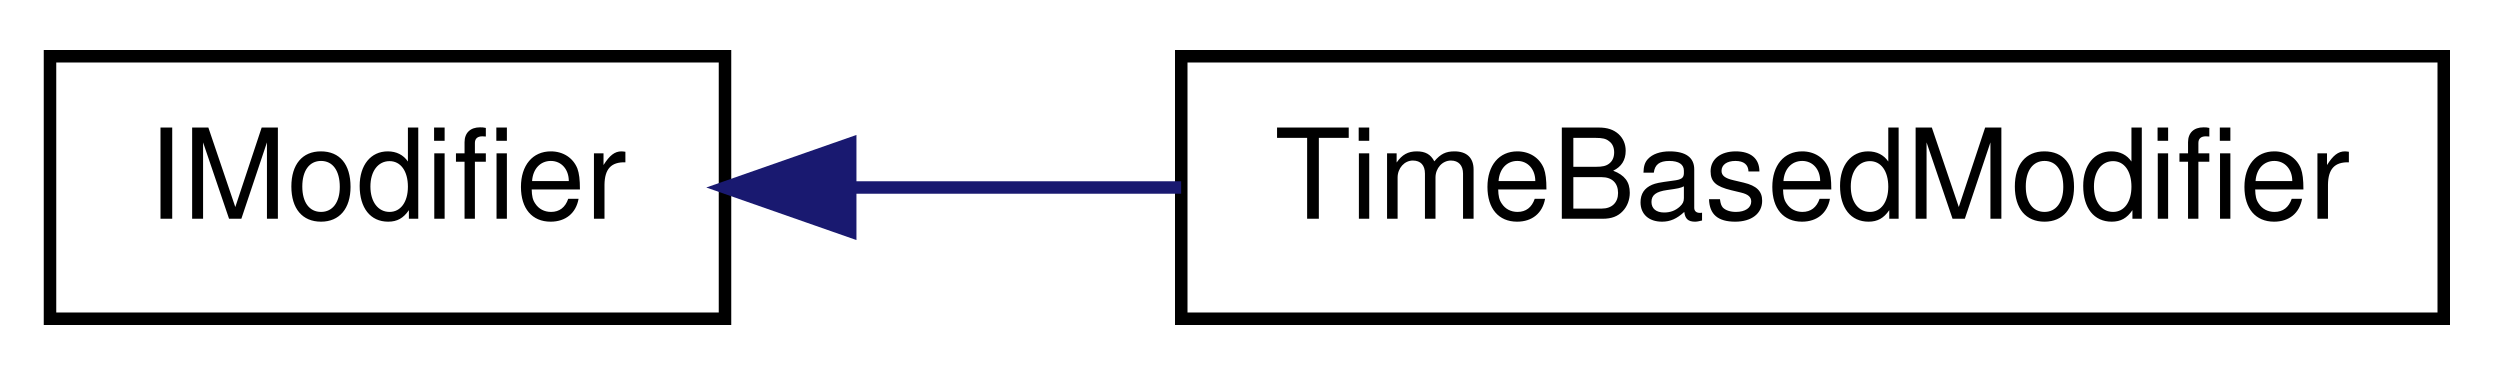
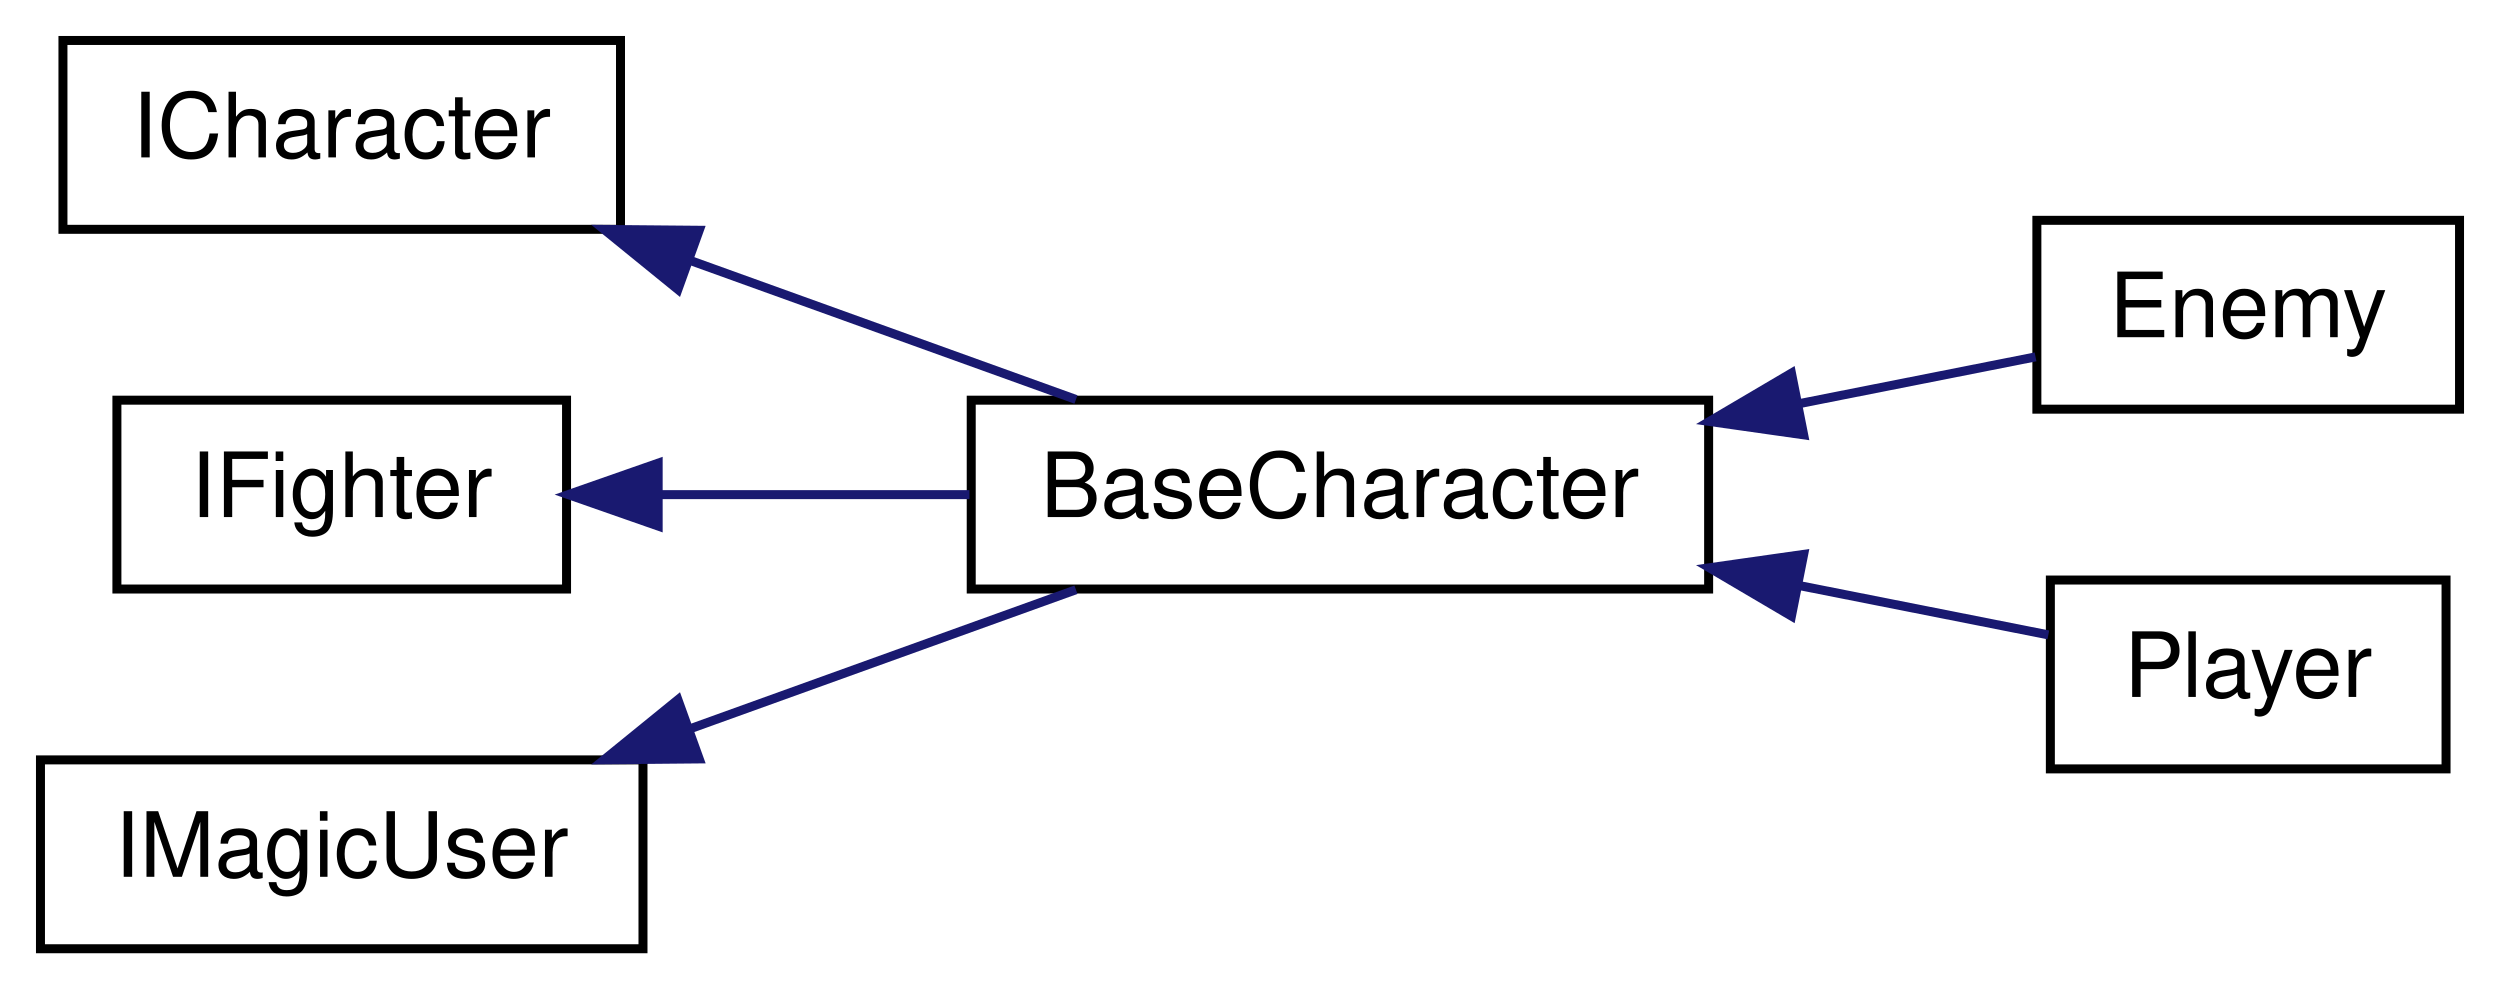
- <svg xmlns="http://www.w3.org/2000/svg" xmlns:xlink="http://www.w3.org/1999/xlink" width="200pt" height="30pt" viewBox="0.00 0.00 200.00 30.00">
-   <g id="graph1" class="graph" transform="scale(1 1) rotate(0) translate(4 26)">
-     <polygon fill="white" stroke="white" points="-4,5 -4,-26 197,-26 197,5 -4,5" />
+ <svg xmlns="http://www.w3.org/2000/svg" xmlns:xlink="http://www.w3.org/1999/xlink" width="278pt" height="110pt" viewBox="0.00 0.00 278.00 110.00">
+   <g id="graph1" class="graph" transform="scale(1 1) rotate(0) translate(4 106)">
+     <polygon fill="white" stroke="white" points="-4,5 -4,-106 275,-106 275,5 -4,5" />
    <g id="node1" class="node">
-       <a xlink:href="d5/dc3/interface_action_rpg_kit_1_1_character_1_1_attribute_1_1_i_modifier.xhtml" target="_top" xlink:title="Interface for modifiers that alter an attribute.">
-         <polygon fill="white" stroke="black" points="0,-0.5 0,-21.5 54,-21.5 54,-0.5 0,-0.5" />
-         <text text-anchor="middle" x="27" y="-8.5" font-family="Helvetica,sans-Serif" font-size="10.00">IModifier</text>
+       <a xlink:href="d2/df8/interface_action_rpg_kit_1_1_character_1_1_i_character.xhtml" target="_top" xlink:title="Characters populate the game world. They are defined by Stats.">
+         <polygon fill="white" stroke="black" points="3,-80.5 3,-101.5 65,-101.5 65,-80.5 3,-80.5" />
+         <text text-anchor="middle" x="34" y="-88.5" font-family="Helvetica,sans-Serif" font-size="10.00">ICharacter</text>
      </a>
    </g>
    <g id="node3" class="node">
-       <a xlink:href="d5/d34/class_action_rpg_kit_1_1_character_1_1_attribute_1_1_time_based_modifier.xhtml" target="_top" xlink:title="Modifier that affects an attribute over a certain period of time.">
-         <polygon fill="white" stroke="black" points="90.5,-0.5 90.5,-21.5 191.5,-21.5 191.5,-0.5 90.5,-0.5" />
-         <text text-anchor="middle" x="141" y="-8.5" font-family="Helvetica,sans-Serif" font-size="10.00">TimeBasedModifier</text>
+       <a xlink:href="d9/d5c/class_action_rpg_kit_1_1_character_1_1_base_character.xhtml" target="_top" xlink:title="Base implementation of a Character.">
+         <polygon fill="white" stroke="black" points="104,-40.5 104,-61.5 186,-61.5 186,-40.5 104,-40.5" />
+         <text text-anchor="middle" x="145" y="-48.5" font-family="Helvetica,sans-Serif" font-size="10.00">BaseCharacter</text>
      </a>
    </g>
    <g id="edge2" class="edge">
-       <path fill="none" stroke="midnightblue" d="M64.23,-11C72.619,-11 81.661,-11 90.492,-11" />
-       <polygon fill="midnightblue" stroke="midnightblue" points="64.016,-7.5 54.016,-11 64.016,-14.5 64.016,-7.5" />
+       <path fill="none" stroke="midnightblue" d="M72.628,-77.08C86.744,-71.993 102.469,-66.326 115.645,-61.578" />
+       <polygon fill="midnightblue" stroke="midnightblue" points="71.385,-73.808 63.164,-80.49 73.758,-80.393 71.385,-73.808" />
+     </g>
+     <g id="node5" class="node">
+       <a xlink:href="d2/df0/class_action_rpg_kit_1_1_character_1_1_enemy.xhtml" target="_top" xlink:title="Representation of a Hostile, game controlled character.">
+         <polygon fill="white" stroke="black" points="222.5,-60.5 222.5,-81.5 269.5,-81.5 269.5,-60.5 222.5,-60.5" />
+         <text text-anchor="middle" x="246" y="-68.5" font-family="Helvetica,sans-Serif" font-size="10.00">Enemy</text>
+       </a>
+     </g>
+     <g id="edge4" class="edge">
+       <path fill="none" stroke="midnightblue" d="M196.023,-61.104C205.231,-62.927 214.415,-64.746 222.352,-66.317" />
+       <polygon fill="midnightblue" stroke="midnightblue" points="196.57,-57.644 186.081,-59.135 195.21,-64.511 196.57,-57.644" />
+     </g>
+     <g id="node7" class="node">
+       <a xlink:href="d7/dd8/class_action_rpg_kit_1_1_character_1_1_player.xhtml" target="_top" xlink:title="Representation of a Player controllable character.">
+         <polygon fill="white" stroke="black" points="224,-20.5 224,-41.5 268,-41.5 268,-20.5 224,-20.5" />
+         <text text-anchor="middle" x="246" y="-28.5" font-family="Helvetica,sans-Serif" font-size="10.00">Player</text>
+       </a>
+     </g>
+     <g id="edge6" class="edge">
+       <path fill="none" stroke="midnightblue" d="M196.158,-40.87C205.875,-38.946 215.56,-37.028 223.773,-35.401" />
+       <polygon fill="midnightblue" stroke="midnightblue" points="195.21,-37.489 186.081,-42.865 196.57,-44.356 195.21,-37.489" />
+     </g>
+     <g id="node8" class="node">
+       <a xlink:href="df/d5e/interface_action_rpg_kit_1_1_character_1_1_i_fighter.xhtml" target="_top" xlink:title="Character can fight.">
+         <polygon fill="white" stroke="black" points="9,-40.5 9,-61.5 59,-61.5 59,-40.5 9,-40.5" />
+         <text text-anchor="middle" x="34" y="-48.5" font-family="Helvetica,sans-Serif" font-size="10.00">IFighter</text>
+       </a>
+     </g>
+     <g id="edge8" class="edge">
+       <path fill="none" stroke="midnightblue" d="M69.272,-51C80.252,-51 92.456,-51 103.803,-51" />
+       <polygon fill="midnightblue" stroke="midnightblue" points="69.188,-47.5 59.188,-51 69.188,-54.5 69.188,-47.5" />
+     </g>
+     <g id="node10" class="node">
+       <a xlink:href="dd/db0/interface_action_rpg_kit_1_1_character_1_1_i_magic_user.xhtml" target="_top" xlink:title="Character can use Magic.">
+         <polygon fill="white" stroke="black" points="0.5,-0.5 0.5,-21.5 67.5,-21.5 67.5,-0.5 0.5,-0.5" />
+         <text text-anchor="middle" x="34" y="-8.5" font-family="Helvetica,sans-Serif" font-size="10.00">IMagicUser</text>
+       </a>
+     </g>
+     <g id="edge10" class="edge">
+       <path fill="none" stroke="midnightblue" d="M72.628,-24.92C86.744,-30.007 102.469,-35.673 115.645,-40.422" />
+       <polygon fill="midnightblue" stroke="midnightblue" points="73.758,-21.607 63.164,-21.509 71.385,-28.192 73.758,-21.607" />
    </g>
  </g>
</svg>
